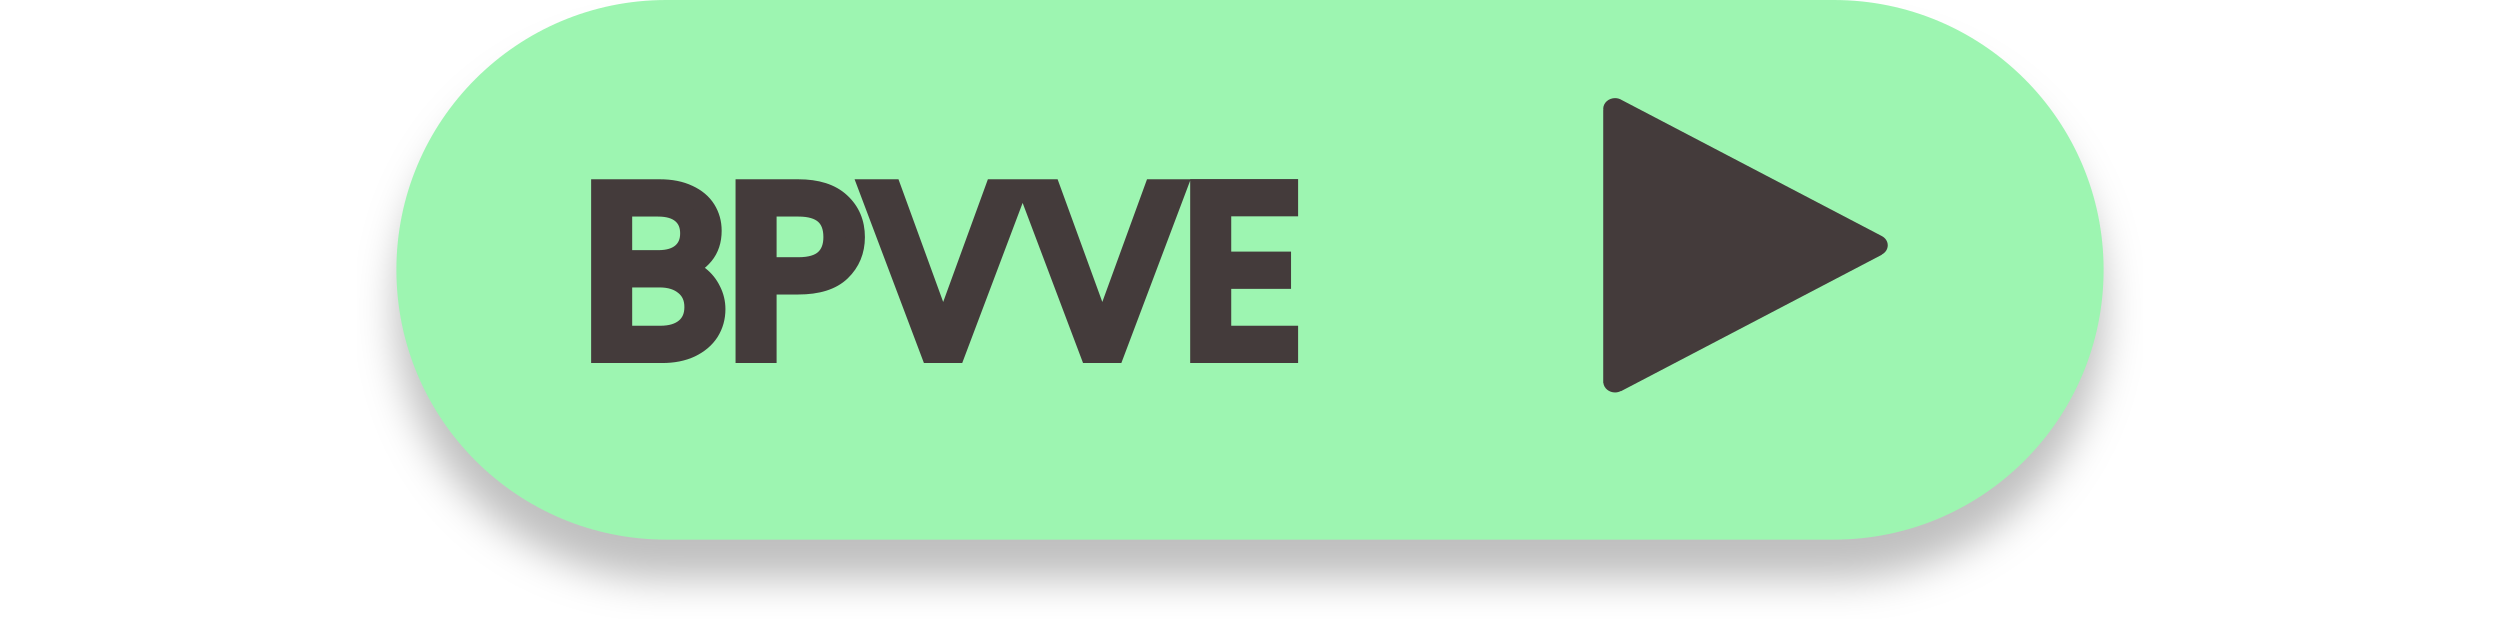
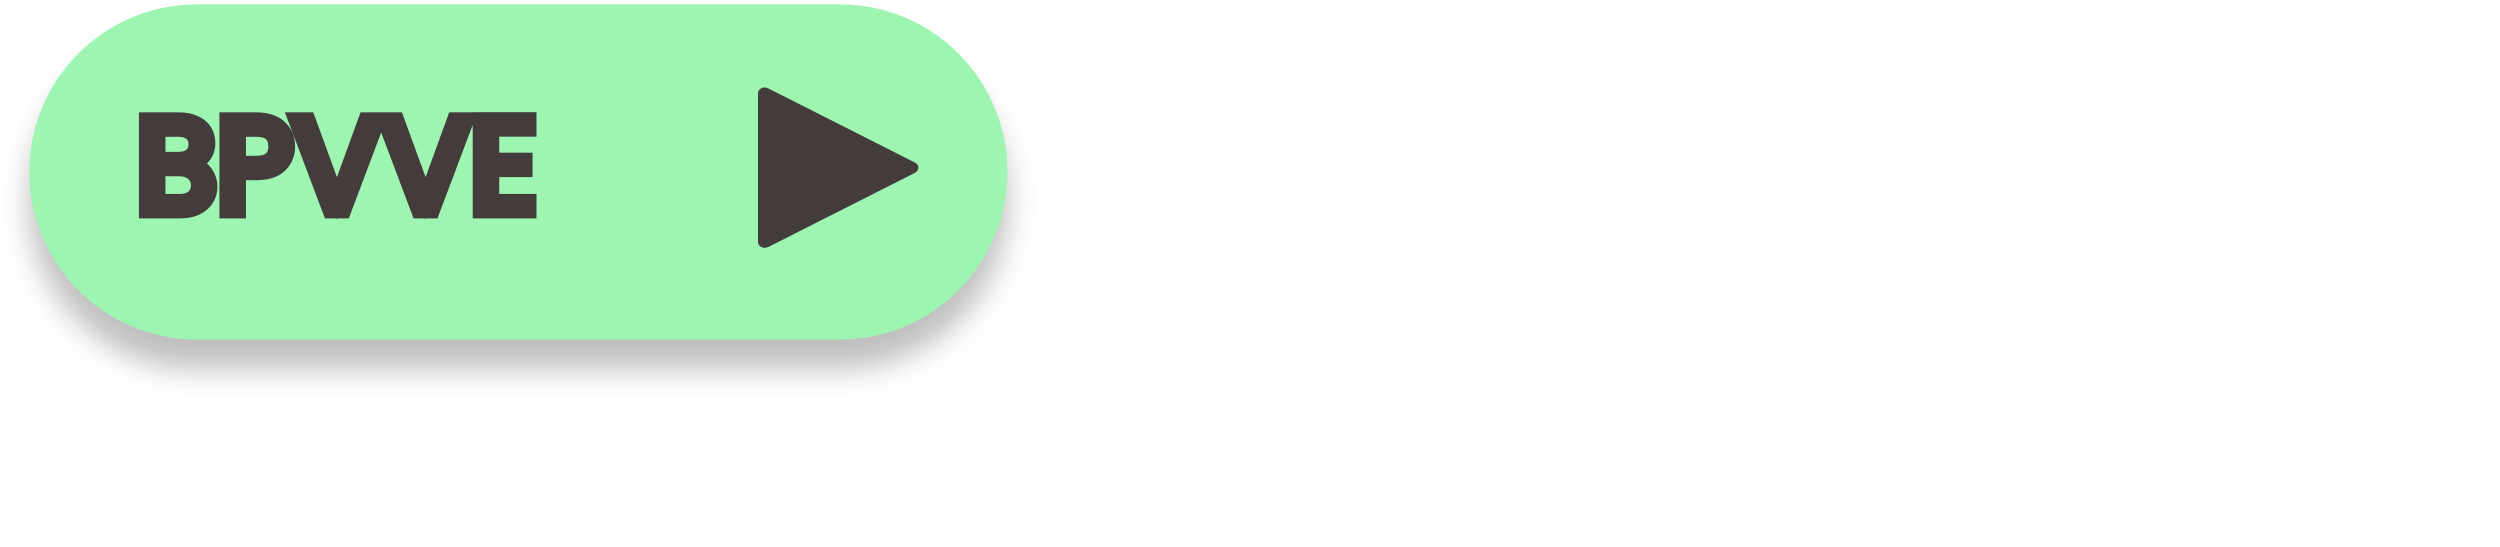
- <svg xmlns="http://www.w3.org/2000/svg" width="182" height="45" viewBox="0 0 182 63" fill="none">
+ <svg xmlns="http://www.w3.org/2000/svg" width="343" height="75" viewBox="0 0 343 75" fill="none">
  <g filter="url(#filter0_d)">
-     <rect x="4" width="174" height="55" rx="27.5" fill="#9DF5B1" />
+     <rect x="4.026" y="0.601" width="134.192" height="45.987" rx="22.994" fill="#9DF5B1" />
  </g>
-   <path d="M33.224 27.384C33.832 27.48 34.384 27.728 34.88 28.128C35.392 28.528 35.792 29.024 36.08 29.616C36.384 30.208 36.536 30.84 36.536 31.512C36.536 32.36 36.32 33.128 35.888 33.816C35.456 34.488 34.824 35.024 33.992 35.424C33.176 35.808 32.208 36 31.088 36H24.848V19.272H30.848C31.984 19.272 32.952 19.464 33.752 19.848C34.552 20.216 35.152 20.72 35.552 21.36C35.952 22 36.152 22.72 36.152 23.52C36.152 24.512 35.88 25.336 35.336 25.992C34.808 26.632 34.104 27.096 33.224 27.384ZM27.032 26.496H30.704C31.728 26.496 32.52 26.256 33.08 25.776C33.64 25.296 33.92 24.632 33.92 23.784C33.92 22.936 33.64 22.272 33.08 21.792C32.52 21.312 31.712 21.072 30.656 21.072H27.032V26.496ZM30.896 34.2C31.984 34.2 32.832 33.944 33.44 33.432C34.048 32.92 34.352 32.208 34.352 31.296C34.352 30.368 34.032 29.64 33.392 29.112C32.752 28.568 31.896 28.296 30.824 28.296H27.032V34.2H30.896ZM50.751 24.168C50.751 25.56 50.271 26.72 49.311 27.648C48.367 28.56 46.919 29.016 44.967 29.016H41.751V36H39.567V19.272H44.967C46.855 19.272 48.287 19.728 49.263 20.64C50.255 21.552 50.751 22.728 50.751 24.168ZM44.967 27.216C46.183 27.216 47.079 26.952 47.655 26.424C48.231 25.896 48.519 25.144 48.519 24.168C48.519 22.104 47.335 21.072 44.967 21.072H41.751V27.216H44.967ZM67.289 19.272L60.977 36H58.457L52.145 19.272H54.473L59.729 33.696L64.985 19.272H67.289ZM83.508 19.272L77.196 36H74.676L68.364 19.272H70.692L75.948 33.696L81.204 19.272H83.508ZM88.087 21.048V26.64H94.183V28.44H88.087V34.2H94.903V36H85.903V19.248H94.903V21.048H88.087Z" fill="#443B3B" />
-   <path d="M33.224 27.384L32.913 26.434L33.068 28.372L33.224 27.384ZM34.88 28.128L34.252 28.906L34.258 28.911L34.264 28.916L34.88 28.128ZM36.08 29.616L35.181 30.053L35.185 30.063L35.19 30.073L36.08 29.616ZM35.888 33.816L36.729 34.357L36.735 34.348L35.888 33.816ZM33.992 35.424L34.418 36.329L34.425 36.325L33.992 35.424ZM24.848 36H23.848V37H24.848V36ZM24.848 19.272V18.272H23.848V19.272H24.848ZM33.752 19.848L33.319 20.75L33.327 20.753L33.334 20.756L33.752 19.848ZM35.552 21.36L34.704 21.89L34.704 21.89L35.552 21.36ZM35.336 25.992L34.566 25.354L34.565 25.356L35.336 25.992ZM27.032 26.496H26.032V27.496H27.032V26.496ZM33.08 21.792L32.429 22.551L32.429 22.551L33.08 21.792ZM27.032 21.072V20.072H26.032V21.072H27.032ZM33.44 33.432L34.084 34.197H34.084L33.44 33.432ZM33.392 29.112L32.744 29.874L32.75 29.879L32.756 29.883L33.392 29.112ZM27.032 28.296V27.296H26.032V28.296H27.032ZM27.032 34.2H26.032V35.2H27.032V34.2ZM33.068 28.372C33.497 28.439 33.888 28.612 34.252 28.906L35.508 27.35C34.88 26.844 34.167 26.52 33.38 26.396L33.068 28.372ZM34.264 28.916C34.655 29.221 34.959 29.596 35.181 30.053L36.979 29.178C36.626 28.451 36.129 27.835 35.496 27.34L34.264 28.916ZM35.19 30.073C35.421 30.522 35.536 30.997 35.536 31.512H37.536C37.536 30.683 37.347 29.894 36.97 29.159L35.19 30.073ZM35.536 31.512C35.536 32.181 35.369 32.763 35.041 33.284L36.735 34.348C37.271 33.493 37.536 32.539 37.536 31.512H35.536ZM35.047 33.275C34.73 33.769 34.25 34.19 33.559 34.523L34.425 36.325C35.398 35.858 36.182 35.207 36.729 34.357L35.047 33.275ZM33.566 34.519C32.912 34.827 32.096 35 31.088 35V37C32.321 37 33.44 36.789 34.418 36.329L33.566 34.519ZM31.088 35H24.848V37H31.088V35ZM25.848 36V19.272H23.848V36H25.848ZM24.848 20.272H30.848V18.272H24.848V20.272ZM30.848 20.272C31.875 20.272 32.687 20.446 33.319 20.75L34.185 18.947C33.217 18.482 32.093 18.272 30.848 18.272V20.272ZM33.334 20.756C33.987 21.057 34.424 21.442 34.704 21.89L36.4 20.83C35.88 19.998 35.117 19.375 34.17 18.939L33.334 20.756ZM34.704 21.89C34.999 22.361 35.152 22.896 35.152 23.52H37.152C37.152 22.544 36.905 21.639 36.4 20.83L34.704 21.89ZM35.152 23.52C35.152 24.319 34.938 24.906 34.566 25.354L36.106 26.63C36.822 25.766 37.152 24.705 37.152 23.52H35.152ZM34.565 25.356C34.171 25.833 33.634 26.198 32.913 26.434L33.535 28.334C34.574 27.994 35.445 27.431 36.107 26.628L34.565 25.356ZM27.032 27.496H30.704V25.496H27.032V27.496ZM30.704 27.496C31.874 27.496 32.93 27.222 33.731 26.535L32.429 25.017C32.11 25.29 31.582 25.496 30.704 25.496V27.496ZM33.731 26.535C34.547 25.836 34.92 24.875 34.92 23.784H32.92C32.92 24.389 32.733 24.756 32.429 25.017L33.731 26.535ZM34.92 23.784C34.92 22.693 34.547 21.732 33.731 21.033L32.429 22.551C32.733 22.812 32.92 23.179 32.92 23.784H34.92ZM33.731 21.033C32.925 20.342 31.849 20.072 30.656 20.072V22.072C31.575 22.072 32.115 22.282 32.429 22.551L33.731 21.033ZM30.656 20.072H27.032V22.072H30.656V20.072ZM26.032 21.072V26.496H28.032V21.072H26.032ZM30.896 35.2C32.133 35.2 33.239 34.909 34.084 34.197L32.796 32.667C32.425 32.979 31.835 33.2 30.896 33.2V35.2ZM34.084 34.197C34.952 33.466 35.352 32.454 35.352 31.296H33.352C33.352 31.962 33.144 32.374 32.796 32.667L34.084 34.197ZM35.352 31.296C35.352 30.109 34.928 29.083 34.028 28.341L32.756 29.883C33.136 30.197 33.352 30.627 33.352 31.296H35.352ZM34.04 28.35C33.173 27.614 32.066 27.296 30.824 27.296V29.296C31.726 29.296 32.331 29.522 32.744 29.874L34.04 28.35ZM30.824 27.296H27.032V29.296H30.824V27.296ZM26.032 28.296V34.2H28.032V28.296H26.032ZM27.032 35.2H30.896V33.2H27.032V35.2ZM49.311 27.648L50.006 28.367L50.006 28.367L49.311 27.648ZM41.751 29.016V28.016H40.751V29.016H41.751ZM41.751 36V37H42.751V36H41.751ZM39.567 36H38.567V37H39.567V36ZM39.567 19.272V18.272H38.567V19.272H39.567ZM49.263 20.64L48.58 21.371L48.586 21.376L49.263 20.64ZM47.655 26.424L48.331 27.161L47.655 26.424ZM41.751 21.072V20.072H40.751V21.072H41.751ZM41.751 27.216H40.751V28.216H41.751V27.216ZM49.751 24.168C49.751 25.302 49.372 26.198 48.616 26.929L50.006 28.367C51.17 27.242 51.751 25.818 51.751 24.168H49.751ZM48.616 26.929C47.932 27.59 46.784 28.016 44.967 28.016V30.016C47.053 30.016 48.801 29.53 50.006 28.367L48.616 26.929ZM44.967 28.016H41.751V30.016H44.967V28.016ZM40.751 29.016V36H42.751V29.016H40.751ZM41.751 35H39.567V37H41.751V35ZM40.567 36V19.272H38.567V36H40.567ZM39.567 20.272H44.967V18.272H39.567V20.272ZM44.967 20.272C46.706 20.272 47.854 20.692 48.58 21.371L49.946 19.909C48.72 18.764 47.003 18.272 44.967 18.272V20.272ZM48.586 21.376C49.357 22.085 49.751 22.986 49.751 24.168H51.751C51.751 22.47 51.153 21.019 49.94 19.904L48.586 21.376ZM44.967 28.216C46.299 28.216 47.491 27.931 48.331 27.161L46.979 25.687C46.667 25.973 46.066 26.216 44.967 26.216V28.216ZM48.331 27.161C49.163 26.398 49.519 25.349 49.519 24.168H47.519C47.519 24.939 47.299 25.393 46.979 25.687L48.331 27.161ZM49.519 24.168C49.519 22.943 49.161 21.853 48.288 21.092C47.441 20.354 46.274 20.072 44.967 20.072V22.072C46.028 22.072 46.637 22.306 46.974 22.6C47.284 22.871 47.519 23.329 47.519 24.168H49.519ZM44.967 20.072H41.751V22.072H44.967V20.072ZM40.751 21.072V27.216H42.751V21.072H40.751ZM41.751 28.216H44.967V26.216H41.751V28.216ZM67.289 19.272L68.225 19.625L68.735 18.272H67.289V19.272ZM60.977 36V37H61.669L61.913 36.353L60.977 36ZM58.457 36L57.522 36.353L57.766 37H58.457V36ZM52.145 19.272V18.272H50.699L51.21 19.625L52.145 19.272ZM54.473 19.272L55.413 18.93L55.173 18.272H54.473V19.272ZM59.729 33.696L58.79 34.038L59.729 36.617L60.669 34.038L59.729 33.696ZM64.985 19.272V18.272H64.285L64.046 18.93L64.985 19.272ZM66.354 18.919L60.042 35.647L61.913 36.353L68.225 19.625L66.354 18.919ZM60.977 35H58.457V37H60.977V35ZM59.393 35.647L53.081 18.919L51.21 19.625L57.522 36.353L59.393 35.647ZM52.145 20.272H54.473V18.272H52.145V20.272ZM53.534 19.614L58.79 34.038L60.669 33.354L55.413 18.93L53.534 19.614ZM60.669 34.038L65.925 19.614L64.046 18.93L58.79 33.354L60.669 34.038ZM64.985 20.272H67.289V18.272H64.985V20.272ZM83.508 19.272L84.444 19.625L84.954 18.272H83.508V19.272ZM77.196 36V37H77.887L78.132 36.353L77.196 36ZM74.676 36L73.74 36.353L73.984 37H74.676V36ZM68.364 19.272V18.272H66.918L67.428 19.625L68.364 19.272ZM70.692 19.272L71.632 18.93L71.392 18.272H70.692V19.272ZM75.948 33.696L75.008 34.038L75.948 36.617L76.888 34.038L75.948 33.696ZM81.204 19.272V18.272H80.504L80.264 18.93L81.204 19.272ZM82.572 18.919L76.26 35.647L78.132 36.353L84.444 19.625L82.572 18.919ZM77.196 35H74.676V37H77.196V35ZM75.612 35.647L69.299 18.919L67.428 19.625L73.74 36.353L75.612 35.647ZM68.364 20.272H70.692V18.272H68.364V20.272ZM69.752 19.614L75.008 34.038L76.888 33.354L71.632 18.93L69.752 19.614ZM76.888 34.038L82.144 19.614L80.264 18.93L75.008 33.354L76.888 34.038ZM81.204 20.272H83.508V18.272H81.204V20.272ZM88.087 21.048V20.048H87.087V21.048H88.087ZM88.087 26.64H87.087V27.64H88.087V26.64ZM94.183 26.64H95.183V25.64H94.183V26.64ZM94.183 28.44V29.44H95.183V28.44H94.183ZM88.087 28.44V27.44H87.087V28.44H88.087ZM88.087 34.2H87.087V35.2H88.087V34.2ZM94.903 34.2H95.903V33.2H94.903V34.2ZM94.903 36V37H95.903V36H94.903ZM85.903 36H84.903V37H85.903V36ZM85.903 19.248V18.248H84.903V19.248H85.903ZM94.903 19.248H95.903V18.248H94.903V19.248ZM94.903 21.048V22.048H95.903V21.048H94.903ZM87.087 21.048V26.64H89.087V21.048H87.087ZM88.087 27.64H94.183V25.64H88.087V27.64ZM93.183 26.64V28.44H95.183V26.64H93.183ZM94.183 27.44H88.087V29.44H94.183V27.44ZM87.087 28.44V34.2H89.087V28.44H87.087ZM88.087 35.2H94.903V33.2H88.087V35.2ZM93.903 34.2V36H95.903V34.2H93.903ZM94.903 35H85.903V37H94.903V35ZM86.903 36V19.248H84.903V36H86.903ZM85.903 20.248H94.903V18.248H85.903V20.248ZM93.903 19.248V21.048H95.903V19.248H93.903ZM94.903 20.048H88.087V22.048H94.903V20.048Z" fill="#443B3B" />
-   <path d="M156 25C156 24.588 155.745 24.233 155.373 24.047L128.893 10.197C128.692 10.069 128.452 10 128.206 10C127.886 10 127.58 10.115 127.353 10.32C127.127 10.525 127 10.802 127 11.092C127 11.134 127.009 11.174 127.014 11.215H127V39.031H127.014C127.046 39.297 127.186 39.543 127.406 39.722C127.626 39.901 127.91 40 128.206 40C128.417 39.999 128.624 39.947 128.806 39.85L128.817 39.867L155.405 25.959L155.394 25.942C155.578 25.848 155.731 25.71 155.837 25.545C155.943 25.38 156 25.192 156 25Z" fill="#443B3B" />
+   <path d="M26.347 22.5C26.803 22.572 27.217 22.758 27.589 23.058C27.973 23.358 28.273 23.73 28.489 24.174C28.717 24.618 28.831 25.092 28.831 25.596C28.831 26.232 28.669 26.808 28.345 27.324C28.021 27.828 27.547 28.23 26.923 28.53C26.311 28.818 25.585 28.962 24.745 28.962H20.065V16.416H24.565C25.417 16.416 26.143 16.56 26.743 16.848C27.343 17.124 27.793 17.502 28.093 17.982C28.393 18.462 28.543 19.002 28.543 19.602C28.543 20.346 28.339 20.964 27.931 21.456C27.535 21.936 27.007 22.284 26.347 22.5ZM21.703 21.834H24.457C25.225 21.834 25.819 21.654 26.239 21.294C26.659 20.934 26.869 20.436 26.869 19.8C26.869 19.164 26.659 18.666 26.239 18.306C25.819 17.946 25.213 17.766 24.421 17.766H21.703V21.834ZM24.601 27.612C25.417 27.612 26.053 27.42 26.509 27.036C26.965 26.652 27.193 26.118 27.193 25.434C27.193 24.738 26.953 24.192 26.473 23.796C25.993 23.388 25.351 23.184 24.547 23.184H21.703V27.612H24.601ZM39.492 20.088C39.492 21.132 39.132 22.002 38.412 22.698C37.704 23.382 36.618 23.724 35.154 23.724H32.742V28.962H31.104V16.416H35.154C36.57 16.416 37.644 16.758 38.376 17.442C39.12 18.126 39.492 19.008 39.492 20.088ZM35.154 22.374C36.066 22.374 36.738 22.176 37.17 21.78C37.602 21.384 37.818 20.82 37.818 20.088C37.818 18.54 36.93 17.766 35.154 17.766H32.742V22.374H35.154ZM51.896 16.416L47.162 28.962H45.272L40.538 16.416H42.284L46.226 27.234L50.168 16.416H51.896ZM64.06 16.416L59.326 28.962H57.436L52.702 16.416H54.448L58.39 27.234L62.332 16.416H64.06ZM67.494 17.748V21.942H72.066V23.292H67.494V27.612H72.606V28.962H65.856V16.398H72.606V17.748H67.494Z" fill="#443B3B" />
+   <path d="M26.347 22.5L26.036 21.55L26.191 23.488L26.347 22.5ZM27.589 23.058L26.961 23.837L26.968 23.841L26.974 23.846L27.589 23.058ZM28.489 24.174L27.59 24.612L27.595 24.621L27.6 24.631L28.489 24.174ZM28.345 27.324L29.186 27.865L29.192 27.856L28.345 27.324ZM26.923 28.53L27.349 29.435L27.357 29.431L26.923 28.53ZM20.065 28.962H19.065V29.962H20.065V28.962ZM20.065 16.416V15.416H19.065V16.416H20.065ZM26.743 16.848L26.311 17.75L26.318 17.753L26.325 17.757L26.743 16.848ZM28.093 17.982L27.245 18.512L27.245 18.512L28.093 17.982ZM27.931 21.456L27.161 20.818L27.16 20.82L27.931 21.456ZM21.703 21.834H20.703V22.834H21.703V21.834ZM26.239 18.306L25.588 19.065L25.588 19.065L26.239 18.306ZM21.703 17.766V16.766H20.703V17.766H21.703ZM26.509 27.036L27.153 27.801L27.153 27.801L26.509 27.036ZM26.473 23.796L25.826 24.558L25.831 24.563L25.837 24.568L26.473 23.796ZM21.703 23.184V22.184H20.703V23.184H21.703ZM21.703 27.612H20.703V28.612H21.703V27.612ZM26.191 23.488C26.468 23.532 26.721 23.642 26.961 23.837L28.217 22.28C27.714 21.874 27.138 21.613 26.503 21.512L26.191 23.488ZM26.974 23.846C27.236 24.051 27.44 24.303 27.59 24.612L29.388 23.737C29.107 23.158 28.71 22.665 28.205 22.27L26.974 23.846ZM27.6 24.631C27.754 24.932 27.831 25.249 27.831 25.596H29.831C29.831 24.935 29.68 24.304 29.379 23.717L27.6 24.631ZM27.831 25.596C27.831 26.053 27.718 26.443 27.498 26.792L29.192 27.856C29.621 27.174 29.831 26.412 29.831 25.596H27.831ZM27.504 26.783C27.295 27.109 26.974 27.396 26.49 27.629L27.357 29.431C28.121 29.064 28.748 28.547 29.186 27.865L27.504 26.783ZM26.497 27.625C26.047 27.837 25.473 27.962 24.745 27.962V29.962C25.698 29.962 26.576 29.799 27.349 29.435L26.497 27.625ZM24.745 27.962H20.065V29.962H24.745V27.962ZM21.065 28.962V16.416H19.065V28.962H21.065ZM20.065 17.416H24.565V15.416H20.065V17.416ZM24.565 17.416C25.308 17.416 25.878 17.542 26.311 17.75L27.176 15.947C26.409 15.578 25.526 15.416 24.565 15.416V17.416ZM26.325 17.757C26.778 17.965 27.065 18.224 27.245 18.512L28.941 17.452C28.521 16.781 27.908 16.283 27.161 15.94L26.325 17.757ZM27.245 18.512C27.44 18.824 27.543 19.178 27.543 19.602H29.543C29.543 18.826 29.347 18.101 28.941 17.452L27.245 18.512ZM27.543 19.602C27.543 20.153 27.397 20.534 27.161 20.818L28.701 22.095C29.282 21.394 29.543 20.539 29.543 19.602H27.543ZM27.16 20.82C26.898 21.137 26.538 21.386 26.036 21.55L26.658 23.451C27.477 23.183 28.172 22.735 28.703 22.093L27.16 20.82ZM21.703 22.834H24.457V20.834H21.703V22.834ZM24.457 22.834C25.372 22.834 26.229 22.62 26.89 22.053L25.588 20.535C25.409 20.689 25.079 20.834 24.457 20.834V22.834ZM26.89 22.053C27.566 21.474 27.869 20.68 27.869 19.8H25.869C25.869 20.193 25.752 20.394 25.588 20.535L26.89 22.053ZM27.869 19.8C27.869 18.921 27.566 18.126 26.89 17.547L25.588 19.065C25.752 19.206 25.869 19.407 25.869 19.8H27.869ZM26.89 17.547C26.224 16.976 25.351 16.766 24.421 16.766V18.766C25.076 18.766 25.414 18.916 25.588 19.065L26.89 17.547ZM24.421 16.766H21.703V18.766H24.421V16.766ZM20.703 17.766V21.834H22.703V17.766H20.703ZM24.601 28.612C25.566 28.612 26.46 28.385 27.153 27.801L25.865 26.271C25.646 26.456 25.268 26.612 24.601 26.612V28.612ZM27.153 27.801C27.87 27.198 28.193 26.365 28.193 25.434H26.193C26.193 25.872 26.061 26.107 25.865 26.271L27.153 27.801ZM28.193 25.434C28.193 24.48 27.849 23.635 27.11 23.025L25.837 24.568C26.057 24.75 26.193 24.997 26.193 25.434H28.193ZM27.121 23.034C26.415 22.434 25.521 22.184 24.547 22.184V24.184C25.181 24.184 25.572 24.342 25.826 24.558L27.121 23.034ZM24.547 22.184H21.703V24.184H24.547V22.184ZM20.703 23.184V27.612H22.703V23.184H20.703ZM21.703 28.612H24.601V26.612H21.703V28.612ZM38.412 22.698L39.107 23.417L39.107 23.417L38.412 22.698ZM32.742 23.724V22.724H31.742V23.724H32.742ZM32.742 28.962V29.962H33.742V28.962H32.742ZM31.104 28.962H30.104V29.962H31.104V28.962ZM31.104 16.416V15.416H30.104V16.416H31.104ZM38.376 17.442L37.694 18.173L37.7 18.178L38.376 17.442ZM37.17 21.78L37.846 22.517L37.846 22.517L37.17 21.78ZM32.742 17.766V16.766H31.742V17.766H32.742ZM32.742 22.374H31.742V23.374H32.742V22.374ZM38.492 20.088C38.492 20.874 38.233 21.48 37.717 21.979L39.107 23.417C40.031 22.524 40.492 21.39 40.492 20.088H38.492ZM37.717 21.979C37.27 22.412 36.484 22.724 35.154 22.724V24.724C36.753 24.724 38.139 24.353 39.107 23.417L37.717 21.979ZM35.154 22.724H32.742V24.724H35.154V22.724ZM31.742 23.724V28.962H33.742V23.724H31.742ZM32.742 27.962H31.104V29.962H32.742V27.962ZM32.104 28.962V16.416H30.104V28.962H32.104ZM31.104 17.416H35.154V15.416H31.104V17.416ZM35.154 17.416C36.422 17.416 37.211 17.722 37.694 18.173L39.059 16.712C38.077 15.794 36.719 15.416 35.154 15.416V17.416ZM37.7 18.178C38.222 18.659 38.492 19.266 38.492 20.088H40.492C40.492 18.75 40.018 17.593 39.053 16.706L37.7 18.178ZM35.154 23.374C36.183 23.374 37.15 23.155 37.846 22.517L36.495 21.043C36.326 21.197 35.95 21.374 35.154 21.374V23.374ZM37.846 22.517C38.534 21.887 38.818 21.026 38.818 20.088H36.818C36.818 20.615 36.671 20.882 36.495 21.043L37.846 22.517ZM38.818 20.088C38.818 19.122 38.535 18.225 37.809 17.593C37.11 16.983 36.165 16.766 35.154 16.766V18.766C35.919 18.766 36.306 18.936 36.495 19.101C36.658 19.242 36.818 19.507 36.818 20.088H38.818ZM35.154 16.766H32.742V18.766H35.154V16.766ZM31.742 17.766V22.374H33.742V17.766H31.742ZM32.742 23.374H35.154V21.374H32.742V23.374ZM51.896 16.416L52.832 16.769L53.342 15.416H51.896V16.416ZM47.162 28.962V29.962H47.854L48.098 29.315L47.162 28.962ZM45.272 28.962L44.337 29.315L44.581 29.962H45.272V28.962ZM40.538 16.416V15.416H39.092L39.602 16.769L40.538 16.416ZM42.284 16.416L43.224 16.074L42.984 15.416H42.284V16.416ZM46.226 27.234L45.286 27.577L46.226 30.155L47.166 27.577L46.226 27.234ZM50.168 16.416V15.416H49.468L49.228 16.074L50.168 16.416ZM50.961 16.063L46.227 28.609L48.098 29.315L52.832 16.769L50.961 16.063ZM47.162 27.962H45.272V29.962H47.162V27.962ZM46.208 28.609L41.474 16.063L39.602 16.769L44.337 29.315L46.208 28.609ZM40.538 17.416H42.284V15.416H40.538V17.416ZM41.344 16.759L45.286 27.577L47.166 26.892L43.224 16.074L41.344 16.759ZM47.166 27.577L51.108 16.759L49.228 16.074L45.286 26.892L47.166 27.577ZM50.168 17.416H51.896V15.416H50.168V17.416ZM64.06 16.416L64.996 16.769L65.506 15.416H64.06V16.416ZM59.326 28.962V29.962H60.018L60.262 29.315L59.326 28.962ZM57.436 28.962L56.501 29.315L56.745 29.962H57.436V28.962ZM52.702 16.416V15.416H51.256L51.767 16.769L52.702 16.416ZM54.448 16.416L55.388 16.074L55.148 15.416H54.448V16.416ZM58.39 27.234L57.451 27.577L58.39 30.155L59.33 27.577L58.39 27.234ZM62.332 16.416V15.416H61.632L61.393 16.074L62.332 16.416ZM63.124 16.063L58.391 28.609L60.262 29.315L64.996 16.769L63.124 16.063ZM59.326 27.962H57.436V29.962H59.326V27.962ZM58.372 28.609L53.638 16.063L51.767 16.769L56.501 29.315L58.372 28.609ZM52.702 17.416H54.448V15.416H52.702V17.416ZM53.509 16.759L57.451 27.577L59.33 26.892L55.388 16.074L53.509 16.759ZM59.33 27.577L63.272 16.759L61.393 16.074L57.451 26.892L59.33 27.577ZM62.332 17.416H64.06V15.416H62.332V17.416ZM67.494 17.748V16.748H66.494V17.748H67.494ZM67.494 21.942H66.494V22.942H67.494V21.942ZM72.066 21.942H73.066V20.942H72.066V21.942ZM72.066 23.292V24.292H73.066V23.292H72.066ZM67.494 23.292V22.292H66.494V23.292H67.494ZM67.494 27.612H66.494V28.612H67.494V27.612ZM72.606 27.612H73.606V26.612H72.606V27.612ZM72.606 28.962V29.962H73.606V28.962H72.606ZM65.856 28.962H64.856V29.962H65.856V28.962ZM65.856 16.398V15.398H64.856V16.398H65.856ZM72.606 16.398H73.606V15.398H72.606V16.398ZM72.606 17.748V18.748H73.606V17.748H72.606ZM66.494 17.748V21.942H68.494V17.748H66.494ZM67.494 22.942H72.066V20.942H67.494V22.942ZM71.066 21.942V23.292H73.066V21.942H71.066ZM72.066 22.292H67.494V24.292H72.066V22.292ZM66.494 23.292V27.612H68.494V23.292H66.494ZM67.494 28.612H72.606V26.612H67.494V28.612ZM71.606 27.612V28.962H73.606V27.612H71.606ZM72.606 27.962H65.856V29.962H72.606V27.962ZM66.856 28.962V16.398H64.856V28.962H66.856ZM65.856 17.398H72.606V15.398H65.856V17.398ZM71.606 16.398V17.748H73.606V16.398H71.606ZM72.606 16.748H67.494V18.748H72.606V16.748Z" fill="#443B3B" />
+   <path d="M126 23C126 22.698 125.807 22.438 125.524 22.301L105.436 12.144C105.283 12.05 105.101 12 104.915 12C104.672 12 104.44 12.084 104.268 12.235C104.097 12.385 104 12.588 104 12.801C104 12.832 104.007 12.861 104.011 12.891H104V33.289H104.011C104.035 33.485 104.141 33.665 104.308 33.796C104.475 33.927 104.691 34 104.915 34C105.075 33.999 105.232 33.961 105.37 33.89L105.378 33.903L125.549 23.704L125.541 23.691C125.68 23.622 125.796 23.521 125.876 23.4C125.957 23.278 126 23.141 126 23Z" fill="#443B3B" />
  <defs>
-     <filter id="filter0_d" x="0" y="0" width="182" height="63" filterUnits="userSpaceOnUse" color-interpolation-filters="sRGB">
+     <filter id="filter0_d" x="0.026" y="0.601" width="142.192" height="53.987" filterUnits="userSpaceOnUse" color-interpolation-filters="sRGB">
      <feFlood flood-opacity="0" result="BackgroundImageFix" />
      <feColorMatrix in="SourceAlpha" type="matrix" values="0 0 0 0 0 0 0 0 0 0 0 0 0 0 0 0 0 0 127 0" />
      <feOffset dy="4" />
      <feGaussianBlur stdDeviation="2" />
      <feColorMatrix type="matrix" values="0 0 0 0 0 0 0 0 0 0 0 0 0 0 0 0 0 0 0.25 0" />
      <feBlend mode="normal" in2="BackgroundImageFix" result="effect1_dropShadow" />
      <feBlend mode="normal" in="SourceGraphic" in2="effect1_dropShadow" result="shape" />
    </filter>
  </defs>
</svg>
